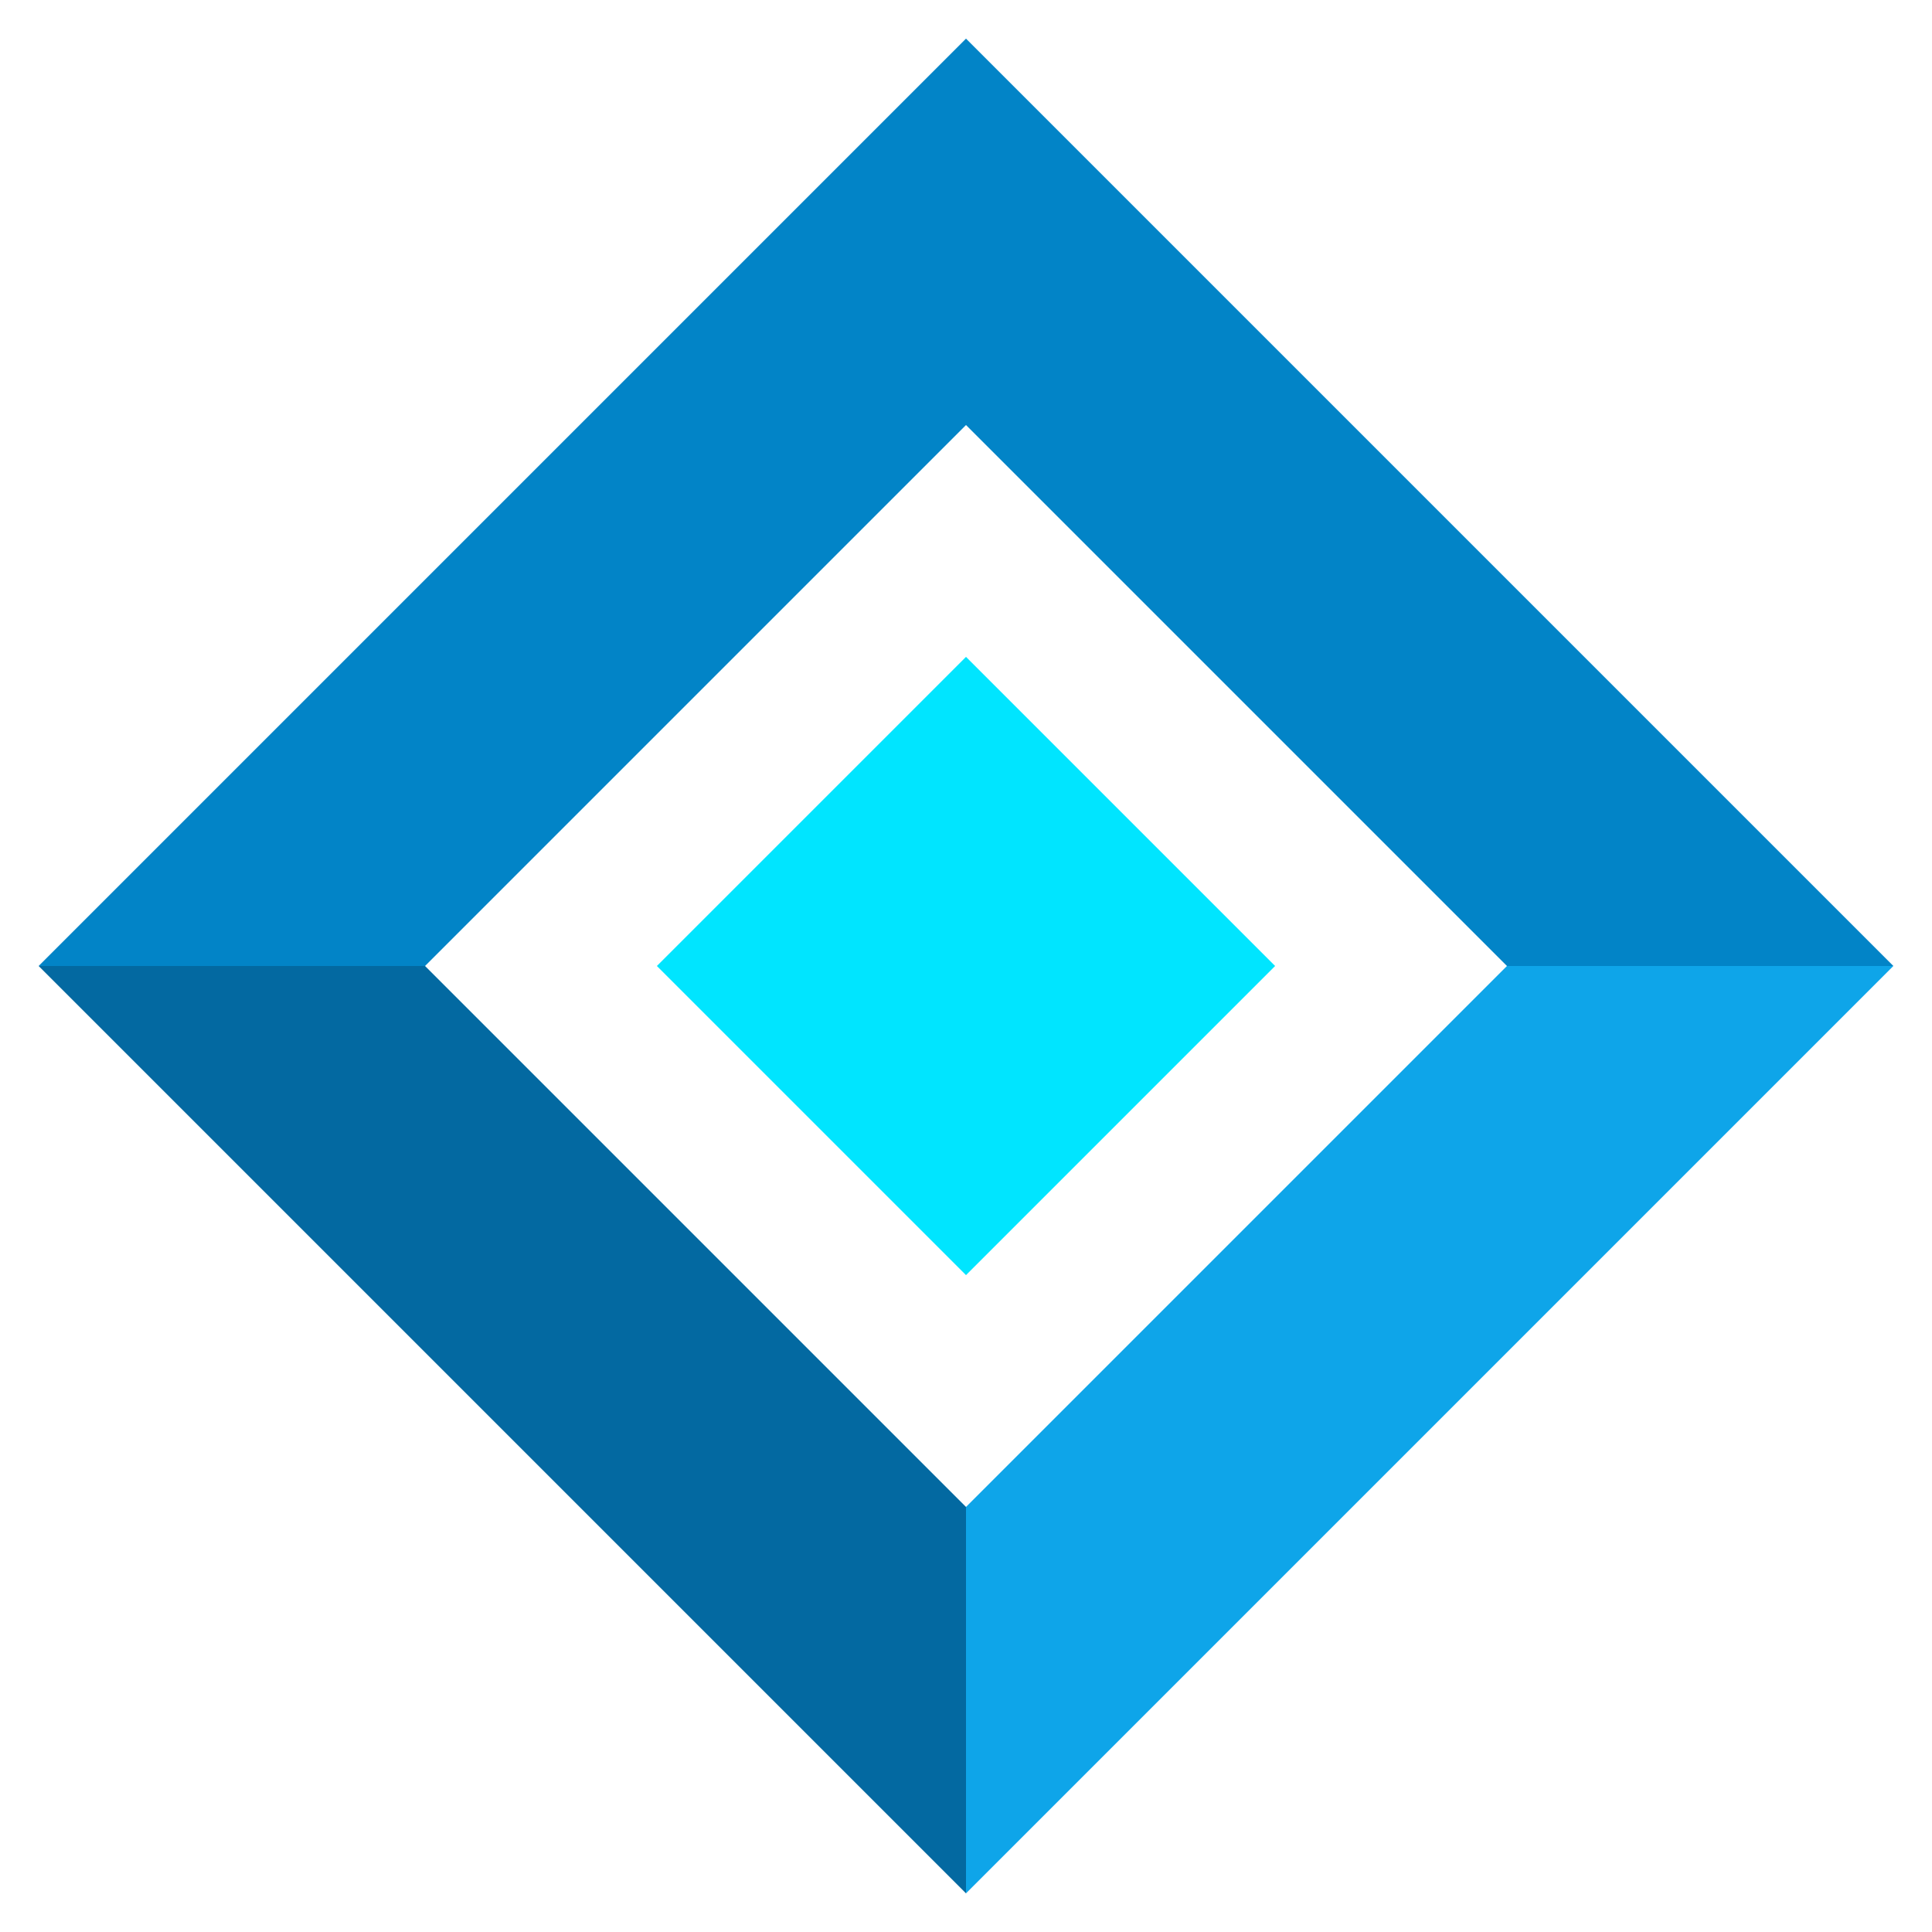
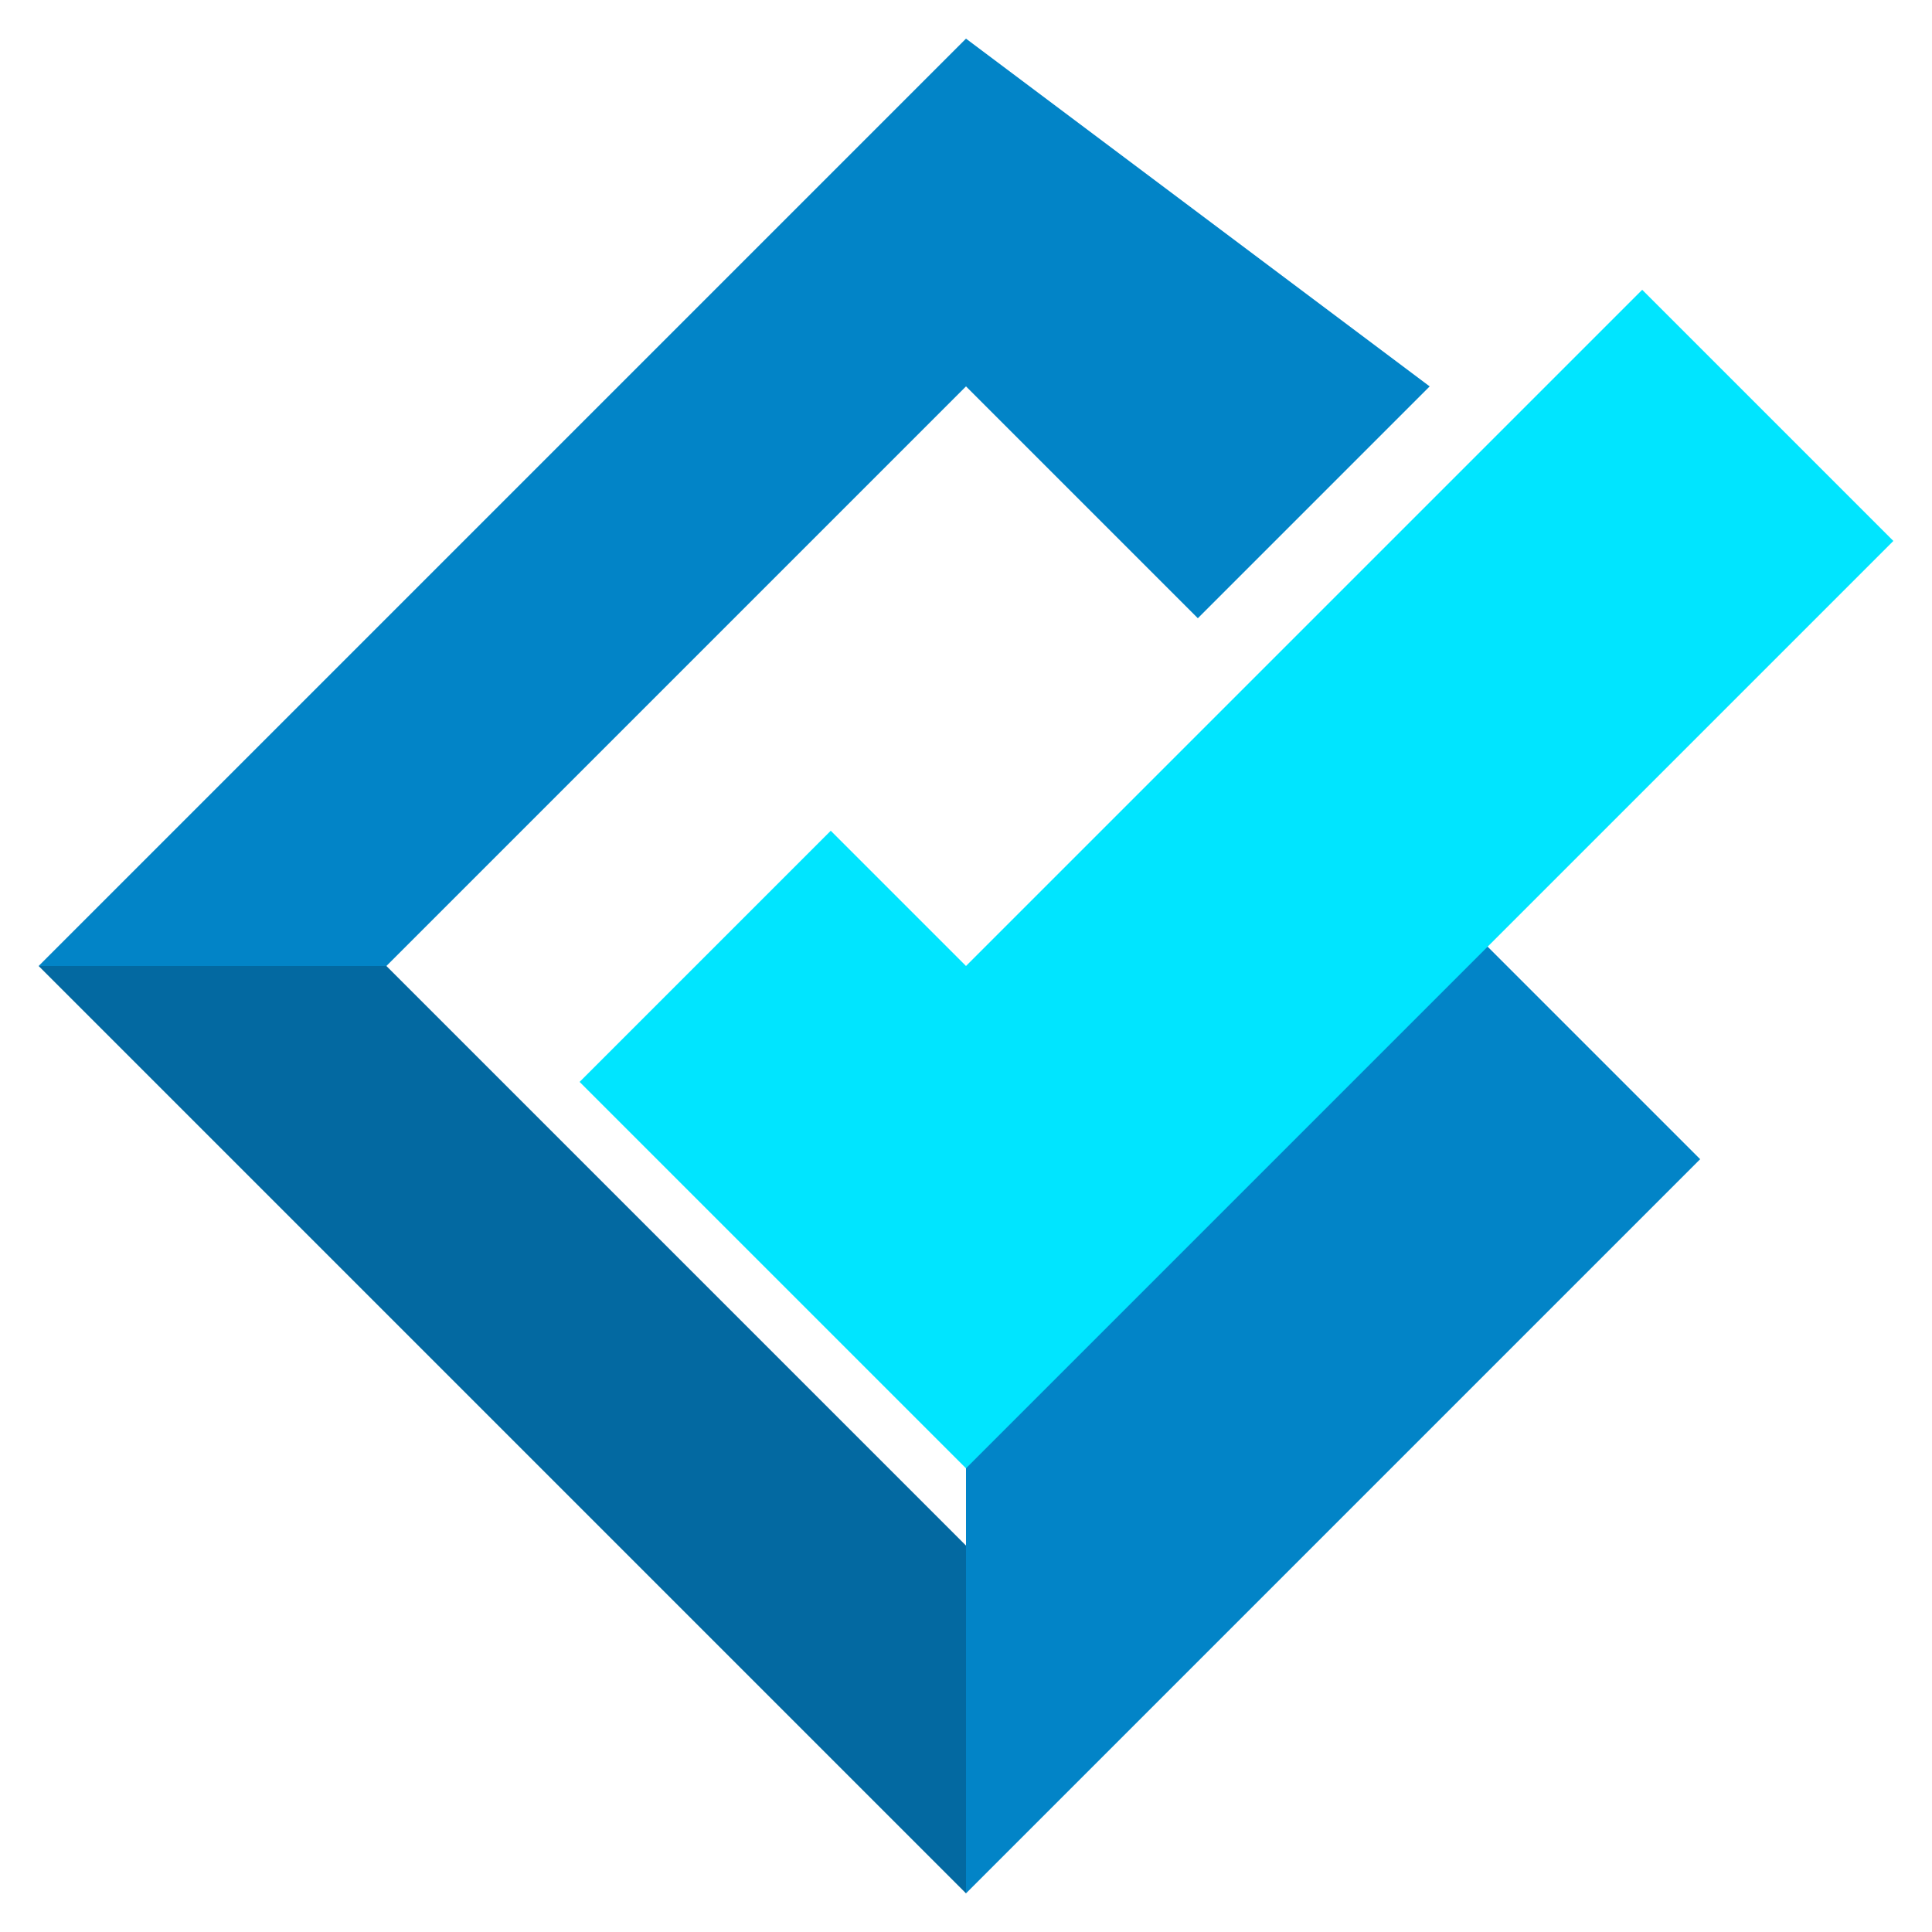
<svg xmlns="http://www.w3.org/2000/svg" viewBox="0 0 256 256" width="256" height="256">
  <g transform="translate(-35.84 -35.84) scale(1.28)">
-     <path d="M 128,32 L 32,128 L 72,128 L 128,72 L 184,128 L 224,128 Z" fill="#0284C7" />
-     <path d="M 32,128 L 128,224 L 128,184 L 72,128 Z" fill="#0369A1" />
-     <path d="M 224,128 L 128,224 L 128,184 L 184,128 Z" fill="#0EA5E9" />
-     <path d="M 128,96 L 160,128 L 128,160 L 96,128 Z" fill="#00E5FF" />
+     <path d="M 128,32 L 32,128 L 68,128 L 128,68 L 152,92 L 176,68 Z" fill="#0284C7" />
+     <path d="M 32,128 L 128,224 L 128,188 L 68,128 Z" fill="#0369A1" />
+     <path d="M 128,224 L 204,148 L 176,120 L 128,168 L 128,188 Z" fill="#0284C7" />
+     <path d="M 88,140 L 128,180 L 224,84 L 198,58 L 128,128 L 114,114 Z" fill="#00E5FF" />
  </g>
</svg>
